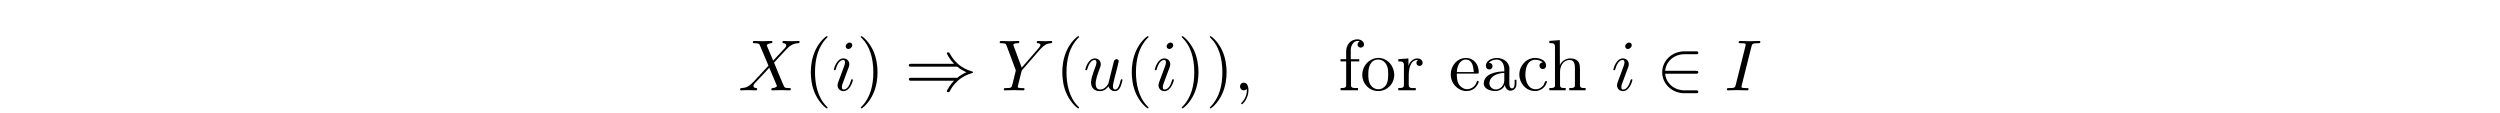
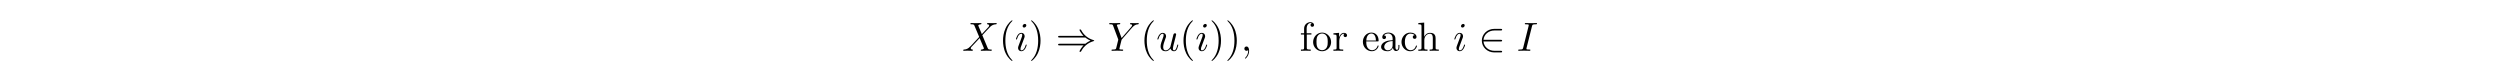
- <svg xmlns="http://www.w3.org/2000/svg" xmlns:xlink="http://www.w3.org/1999/xlink" version="1.1" width="344.711pt" height="15.446pt" viewBox="-.5 -14.946 344.711 15.446">
+ <svg xmlns="http://www.w3.org/2000/svg" xmlns:xlink="http://www.w3.org/1999/xlink" version="1.1" width="613pt" height="15.446pt" viewBox="-.5 -14.946 613 15.446">
  <defs>
-     <path id="g10-97" d="m1.116-3.796c.249-.309 .687-.448 1.056-.448c.737 0 1.066 .667 1.066 1.375v.259c-1.146 0-2.829 .359-2.829 1.664v.08c.08 .767 1.046 .966 1.614 .966c.508 0 1.156-.339 1.285-.847h.01c.06 .428 .329 .797 .777 .797c.408 0 .767-.329 .817-.777v-.727h-.249v.508c0 .269-.05 .677-.359 .677c-.319 0-.369-.389-.369-.658v-1.664c0-.13 .01-.249 .01-.379c0-.966-.907-1.494-1.733-1.494c-.628 0-1.514 .309-1.514 1.106c0 .289 .209 .478 .468 .478c.279 0 .448-.219 .448-.458c0-.289-.229-.458-.498-.458zm2.122 1.395v1.006c0 .687-.478 1.235-1.126 1.275h-.04c-.468 0-.887-.369-.887-.847v-.05c.07-1.006 1.196-1.355 2.052-1.385z" />
-     <path id="g10-99" d="m3.577-3.856c-.259 .02-.468 .179-.468 .458c0 .269 .189 .458 .458 .458c.299 0 .458-.219 .458-.498v-.06c-.1-.727-.946-.966-1.524-.966c-1.215 0-2.172 1.066-2.172 2.301c0 1.126 .877 2.262 2.162 2.262c.658 0 1.305-.359 1.574-1.056c.02-.06 .07-.149 .07-.219s-.05-.12-.12-.12c-.149 0-.239 .379-.309 .508c-.239 .389-.648 .628-1.096 .638c-1.066 0-1.395-1.066-1.445-1.853v-.12c0-.797 .189-1.993 1.285-2.092h.08c.369 0 .757 .11 1.046 .359z" />
-     <path id="g10-101" d="m1.116-2.311h2.869c.11 0 .159-.07 .159-.179c0-1.056-.648-1.973-1.763-1.973c-1.225 0-2.102 1.086-2.102 2.271c0 .917 .508 1.733 1.385 2.132c.229 .1 .498 .159 .747 .159h.03c.767 0 1.405-.428 1.674-1.196c.01-.03 .01-.07 .01-.1c0-.07-.04-.12-.11-.12c-.149 0-.209 .329-.269 .438c-.249 .438-.727 .727-1.245 .727c-.369 0-.687-.209-.956-.478c-.399-.458-.428-1.106-.428-1.684zm.01-.209c0-.767 .408-1.724 1.225-1.724h.05c.976 .09 .966 1.126 1.066 1.724h-2.341z" />
-     <path id="g10-102" d="m1.106-4.294h-.777v.309h.777v3.298c0 .339-.289 .369-.588 .369h-.179v.309h2.401v-.309h-.319c-.219 0-.448-.01-.568-.12c-.08-.09-.08-.219-.08-.339v-3.208h1.136v-.309h-1.166v-1.305c0-.548 .379-1.215 .917-1.215c.1 0 .239 .02 .319 .08c-.189 .05-.299 .229-.299 .418c0 .259 .199 .428 .438 .428c.259 0 .448-.199 .448-.418c0-.478-.498-.727-.907-.727c-.907 0-1.554 .707-1.554 1.674v1.066z" />
-     <path id="g10-104" d="m.319-6.814v.309h.149c.369 0 .628 .04 .628 .518v5.031c0 .07 .01 .139 .01 .219c0 .379-.269 .418-.548 .418h-.239v.309h2.252v-.309h-.259c-.279 0-.518-.04-.518-.408v-1.823c0-.717 .369-1.634 1.355-1.634c.638 0 .697 .687 .697 1.116v2.381c0 .339-.289 .369-.598 .369h-.179v.309h2.252v-.309h-.249c-.269 0-.528-.04-.528-.379v-2.182c0-.329-.01-.658-.159-.956c-.239-.438-.737-.568-1.196-.568c-.578 0-1.225 .389-1.415 .946l-.01-3.467l-1.445 .11z" />
-     <path id="g10-111" d="m2.341-4.463c-1.255 .13-2.062 1.186-2.062 2.341c0 1.126 .887 2.222 2.212 2.222c1.196 0 2.202-.976 2.202-2.232c0-1.186-.897-2.341-2.222-2.341c-.04 0-.09 .01-.13 .01zm-1.225 2.57v-.438c0-.757 .239-1.913 1.365-1.913c.807 0 1.265 .677 1.355 1.435c.02 .219 .02 .428 .02 .648c0 .648-.07 1.455-.707 1.823c-.199 .13-.418 .189-.648 .189c-.727 0-1.235-.568-1.345-1.345c-.02-.13-.02-.269-.04-.399z" />
-     <path id="g10-114" d="m.269-4.294v.309h.149c.329 0 .628 .03 .628 .498v2.75c0 .408-.279 .418-.717 .418h-.06v.309h2.411v-.309c-.12 0-.259 .01-.379 .01c-.319 0-.588-.05-.588-.418v-1.325c0-.847 .199-2.132 1.176-2.132c.04 0 .07 0 .11 .01v.01c-.149 .06-.229 .219-.229 .379c0 .229 .149 .389 .379 .428c.289 0 .478-.179 .478-.428c0-.399-.379-.618-.737-.618c-.588 0-1.116 .528-1.215 1.066l-.01-1.066l-1.395 .11z" />
+     <path id="g10-97" d="m4.812-.887v-.558h-.249v.558c0 .578-.249 .638-.359 .638c-.329 0-.369-.448-.369-.498v-1.993c0-.418 0-.807-.359-1.176c-.389-.389-.887-.548-1.365-.548c-.817 0-1.504 .468-1.504 1.126c0 .299 .199 .468 .458 .468c.279 0 .458-.199 .458-.458c0-.12-.05-.448-.508-.458c.269-.349 .757-.458 1.076-.458c.488 0 1.056 .389 1.056 1.275v.369c-.508 .03-1.205 .06-1.833 .359c-.747 .339-.996 .857-.996 1.295c0 .807 .966 1.056 1.594 1.056c.658 0 1.116-.399 1.305-.867c.04 .399 .309 .817 .777 .817c.209 0 .817-.139 .817-.946zm-1.664-.508c0 .946-.717 1.285-1.166 1.285c-.488 0-.897-.349-.897-.847c0-.548 .418-1.375 2.062-1.435v.996z" />
+     <path id="g10-99" d="m4.134-1.186c0-.1-.1-.1-.13-.1c-.09 0-.11 .04-.13 .1c-.289 .927-.936 1.046-1.305 1.046c-.528 0-1.405-.428-1.405-2.032c0-1.624 .817-2.042 1.345-2.042c.09 0 .717 .01 1.066 .369c-.408 .03-.468 .329-.468 .458c0 .259 .179 .458 .458 .458c.259 0 .458-.169 .458-.468c0-.677-.757-1.066-1.524-1.066c-1.245 0-2.162 1.076-2.162 2.311c0 1.275 .986 2.262 2.142 2.262c1.335 0 1.654-1.196 1.654-1.295z" />
+     <path id="g10-101" d="m4.134-1.186c0-.1-.08-.12-.13-.12c-.09 0-.11 .06-.13 .139c-.349 1.026-1.245 1.026-1.345 1.026c-.498 0-.897-.299-1.126-.667c-.299-.478-.299-1.136-.299-1.494h2.78c.219 0 .249 0 .249-.209c0-.986-.538-1.953-1.783-1.953c-1.156 0-2.072 1.026-2.072 2.271c0 1.335 1.046 2.301 2.192 2.301c1.215 0 1.664-1.106 1.664-1.295zm-.658-1.325h-2.361c.06-1.484 .897-1.733 1.235-1.733c1.026 0 1.126 1.345 1.126 1.733z" />
+     <path id="g10-102" d="m3.557-6.326c0-.369-.369-.697-.897-.697c-.697 0-1.544 .528-1.544 1.584v1.146h-.787v.309h.787v3.228c0 .448-.11 .448-.777 .448v.309l1.136-.03c.399 0 .867 0 1.265 .03v-.309h-.209c-.737 0-.757-.11-.757-.468v-3.208h1.136v-.309h-1.166v-1.156c0-.877 .478-1.355 .917-1.355c.03 0 .179 0 .329 .07c-.12 .04-.299 .169-.299 .418c0 .229 .159 .428 .428 .428c.289 0 .438-.199 .438-.438z" />
+     <path id="g10-104" d="m5.33 0v-.309c-.518 0-.767 0-.777-.299v-1.903c0-.857 0-1.166-.309-1.524c-.139-.169-.468-.369-1.046-.369c-.837 0-1.275 .598-1.435 .956h-.01v-3.467l-1.435 .11v.309c.697 0 .777 .07 .777 .558v5.181c0 .448-.11 .448-.777 .448v.309l1.126-.03l1.116 .03v-.309c-.667 0-.777 0-.777-.448v-1.833c0-1.036 .707-1.594 1.345-1.594c.628 0 .737 .538 .737 1.106v2.321c0 .448-.11 .448-.777 .448v.309l1.126-.03l1.116 .03z" />
+     <path id="g10-111" d="m4.692-2.132c0-1.275-.996-2.331-2.202-2.331c-1.245 0-2.212 1.086-2.212 2.331c0 1.285 1.036 2.242 2.202 2.242c1.205 0 2.212-.976 2.212-2.242zm-.827-.08c0 .359 0 .897-.219 1.335c-.219 .448-.658 .737-1.156 .737c-.428 0-.867-.209-1.136-.667c-.249-.438-.249-1.046-.249-1.405c0-.389 0-.927 .239-1.365c.269-.458 .737-.667 1.136-.667c.438 0 .867 .219 1.126 .648s.259 1.006 .259 1.385z" />
+     <path id="g10-114" d="m3.626-3.796c0-.319-.309-.608-.737-.608c-.727 0-1.086 .667-1.225 1.096v-1.096l-1.385 .11v.309c.697 0 .777 .07 .777 .558v2.67c0 .448-.11 .448-.777 .448v.309l1.136-.03c.399 0 .867 0 1.265 .03v-.309h-.209c-.737 0-.757-.11-.757-.468v-1.534c0-.986 .418-1.873 1.176-1.873c.07 0 .09 0 .11 .01c-.03 .01-.229 .13-.229 .389c0 .279 .209 .428 .428 .428c.179 0 .428-.12 .428-.438z" />
    <path id="g16-40" d="m3.298 2.391c0-.03 0-.05-.169-.219c-1.245-1.255-1.564-3.138-1.564-4.663c0-1.733 .379-3.467 1.604-4.712c.13-.12 .13-.139 .13-.169c0-.07-.04-.1-.1-.1c-.1 0-.996 .677-1.584 1.943c-.508 1.096-.628 2.202-.628 3.039c0 .777 .11 1.983 .658 3.108c.598 1.225 1.455 1.873 1.554 1.873c.06 0 .1-.03 .1-.1z" />
    <path id="g16-41" d="m2.879-2.491c0-.777-.11-1.983-.658-3.108c-.598-1.225-1.455-1.873-1.554-1.873c-.06 0-.1 .04-.1 .1c0 .03 0 .05 .189 .229c.976 .986 1.544 2.57 1.544 4.653c0 1.704-.369 3.457-1.604 4.712c-.13 .12-.13 .139-.13 .169c0 .06 .04 .1 .1 .1c.1 0 .996-.677 1.584-1.943c.508-1.096 .628-2.202 .628-3.039z" />
    <path id="g11-41" d="m7.233-3.258c.418 .359 .927 .618 1.255 .767c-.359 .159-.847 .418-1.255 .767h-6.326c-.169 0-.359 0-.359 .199s.179 .199 .349 .199h5.888c-.478 .458-.996 1.335-.996 1.465c0 .11 .13 .11 .189 .11c.08 0 .149 0 .189-.08c.209-.379 .488-.907 1.136-1.484c.687-.608 1.355-.877 1.873-1.026c.169-.06 .179-.07 .199-.09c.02-.01 .02-.04 .02-.06s0-.04-.01-.06l-.03-.02c-.02-.01-.03-.02-.219-.08c-1.345-.399-2.341-1.305-2.899-2.371c-.11-.199-.12-.209-.259-.209c-.06 0-.189 0-.189 .11c0 .13 .508 .996 .996 1.465h-5.888c-.169 0-.349 0-.349 .199s.189 .199 .359 .199h6.326z" />
    <path id="g11-50" d="m5.46-2.291c.169 0 .349 0 .349-.199s-.179-.199-.349-.199h-4.224c.12-1.335 1.265-2.291 2.67-2.291h1.554c.169 0 .349 0 .349-.199s-.179-.199-.349-.199h-1.574c-1.704 0-3.059 1.295-3.059 2.889s1.355 2.889 3.059 2.889h1.574c.169 0 .349 0 .349-.199s-.179-.199-.349-.199h-1.554c-1.405 0-2.55-.956-2.67-2.291h4.224z" />
    <path id="g13-59" d="m2.022-.01c0-.658-.249-1.046-.638-1.046c-.329 0-.528 .249-.528 .528c0 .269 .199 .528 .528 .528c.12 0 .249-.04 .349-.13c.03-.02 .04-.03 .05-.03s.02 .01 .02 .149c0 .737-.349 1.335-.677 1.664c-.11 .11-.11 .13-.11 .159c0 .07 .05 .11 .1 .11c.11 0 .907-.767 .907-1.933z" />
    <path id="g13-73" d="m3.726-6.037c.09-.359 .12-.458 .907-.458c.239 0 .319 0 .319-.189c0-.12-.11-.12-.149-.12c-.289 0-1.026 .03-1.315 .03c-.299 0-1.026-.03-1.325-.03c-.07 0-.199 0-.199 .199c0 .11 .09 .11 .279 .11c.418 0 .687 0 .687 .189c0 .05 0 .07-.02 .159l-1.345 5.37c-.09 .369-.12 .468-.907 .468c-.229 0-.319 0-.319 .199c0 .11 .12 .11 .149 .11c.289 0 1.016-.03 1.305-.03c.299 0 1.036 .03 1.335 .03c.08 0 .199 0 .199-.189c0-.12-.08-.12-.299-.12c-.179 0-.229 0-.428-.02c-.209-.02-.249-.06-.249-.169c0-.08 .02-.159 .04-.229l1.335-5.31z" />
    <path id="g13-88" d="m4.832-4.095l-.837-1.983c-.03-.08-.05-.12-.05-.13c0-.06 .169-.249 .588-.289c.1-.01 .199-.02 .199-.189c0-.12-.12-.12-.149-.12c-.408 0-.837 .03-1.255 .03c-.249 0-.867-.03-1.116-.03c-.06 0-.179 0-.179 .199c0 .11 .1 .11 .229 .11c.598 0 .658 .1 .747 .319l1.176 2.78l-2.102 2.262l-.13 .11c-.488 .528-.956 .687-1.465 .717c-.13 .01-.219 .01-.219 .199c0 .01 0 .11 .13 .11c.299 0 .628-.03 .936-.03c.369 0 .757 .03 1.116 .03c.06 0 .179 0 .179-.199c0-.1-.1-.11-.12-.11c-.09-.01-.399-.03-.399-.309c0-.159 .149-.319 .269-.448l1.016-1.076l.897-.976l1.006 2.381c.04 .11 .05 .12 .05 .139c0 .08-.189 .249-.578 .289c-.11 .01-.199 .02-.199 .189c0 .12 .11 .12 .149 .12c.279 0 .976-.03 1.255-.03c.249 0 .857 .03 1.106 .03c.07 0 .189 0 .189-.189c0-.12-.1-.12-.179-.12c-.667-.01-.687-.04-.857-.438c-.389-.927-1.056-2.481-1.285-3.078c.677-.697 1.724-1.883 2.042-2.162c.289-.239 .667-.478 1.265-.508c.13-.01 .219-.01 .219-.199c0-.01 0-.11-.13-.11c-.299 0-.628 .03-.936 .03c-.369 0-.747-.03-1.106-.03c-.06 0-.189 0-.189 .199c0 .07 .05 .1 .12 .11c.09 .01 .399 .03 .399 .309c0 .139-.11 .269-.189 .359l-1.614 1.733z" />
    <path id="g13-89" d="m5.948-5.669l.139-.139c.299-.299 .628-.638 1.305-.687c.11-.01 .199-.01 .199-.189c0-.08-.05-.12-.13-.12c-.259 0-.548 .03-.817 .03c-.329 0-.677-.03-.996-.03c-.06 0-.189 0-.189 .189c0 .11 .1 .12 .149 .12c.07 0 .359 .02 .359 .229c0 .169-.229 .428-.269 .478l-2.311 2.66l-1.096-2.959c-.06-.139-.06-.159-.06-.169c0-.239 .488-.239 .588-.239c.139 0 .239 0 .239-.199c0-.11-.12-.11-.149-.11c-.279 0-.976 .03-1.255 .03c-.249 0-.867-.03-1.116-.03c-.06 0-.189 0-.189 .199c0 .11 .1 .11 .229 .11c.598 0 .638 .09 .727 .339l1.225 3.278c.01 .03 .04 .139 .04 .169s-.399 1.634-.448 1.813c-.13 .548-.139 .578-.936 .588c-.189 0-.269 0-.269 .199c0 .11 .12 .11 .139 .11c.279 0 .976-.03 1.255-.03s.996 .03 1.275 .03c.07 0 .189 0 .189-.199c0-.11-.09-.11-.279-.11c-.02 0-.209 0-.379-.02c-.209-.02-.269-.04-.269-.159c0-.07 .09-.418 .139-.628l.349-1.405c.05-.189 .06-.219 .139-.309l2.471-2.839z" />
    <path id="g13-105" d="m2.829-6.227c0-.199-.139-.359-.369-.359c-.269 0-.538 .259-.538 .528c0 .189 .139 .359 .379 .359c.229 0 .528-.229 .528-.528zm-.757 3.746c.12-.289 .12-.309 .219-.578c.08-.199 .13-.339 .13-.528c0-.448-.319-.817-.817-.817c-.936 0-1.315 1.445-1.315 1.534c0 .1 .1 .1 .12 .1c.1 0 .11-.02 .159-.179c.269-.936 .667-1.235 1.006-1.235c.08 0 .249 0 .249 .319c0 .209-.07 .418-.11 .518c-.08 .259-.528 1.415-.687 1.843c-.1 .259-.229 .588-.229 .797c0 .468 .339 .817 .817 .817c.936 0 1.305-1.445 1.305-1.534c0-.1-.09-.1-.12-.1c-.1 0-.1 .03-.149 .179c-.179 .628-.508 1.235-1.016 1.235c-.169 0-.239-.1-.239-.329c0-.249 .06-.389 .289-.996l.389-1.046z" />
    <path id="g13-117" d="m3.487-.558c.11 .408 .458 .667 .887 .667c.349 0 .578-.229 .737-.548c.169-.359 .299-.966 .299-.986c0-.1-.09-.1-.12-.1c-.1 0-.11 .04-.139 .179c-.139 .558-.329 1.235-.747 1.235c-.209 0-.309-.13-.309-.458c0-.219 .12-.687 .199-1.036l.279-1.076c.03-.149 .13-.528 .169-.677c.05-.229 .149-.608 .149-.667c0-.179-.139-.269-.289-.269c-.05 0-.309 .01-.389 .349c-.189 .727-.628 2.471-.747 2.999c-.01 .04-.408 .837-1.136 .837c-.518 0-.618-.448-.618-.817c0-.558 .279-1.345 .538-2.032c.12-.299 .169-.438 .169-.628c0-.448-.319-.817-.817-.817c-.946 0-1.315 1.445-1.315 1.534c0 .1 .1 .1 .12 .1c.1 0 .11-.02 .159-.179c.249-.867 .628-1.235 1.006-1.235c.09 0 .249 .01 .249 .329c0 .239-.11 .528-.169 .677c-.369 .986-.578 1.604-.578 2.092c0 .946 .687 1.196 1.225 1.196c.658 0 1.016-.448 1.186-.667z" />
  </defs>
-   <g id="page916">
+   <g id="page868">
    <g fill="currentColor">
-       <use x="101.277" y="-2.491" xlink:href="#g13-88" />
-       <use x="110.312" y="-2.491" xlink:href="#g16-40" />
-       <use x="114.187" y="-2.491" xlink:href="#g13-105" />
-       <use x="117.619" y="-2.491" xlink:href="#g16-41" />
-       <use x="124.261" y="-2.491" xlink:href="#g11-41" />
-       <use x="136.991" y="-2.491" xlink:href="#g13-89" />
-       <use x="144.988" y="-2.491" xlink:href="#g16-40" />
-       <use x="148.863" y="-2.491" xlink:href="#g13-117" />
-       <use x="154.566" y="-2.491" xlink:href="#g16-40" />
-       <use x="158.44" y="-2.491" xlink:href="#g13-105" />
-       <use x="161.873" y="-2.491" xlink:href="#g16-41" />
-       <use x="165.747" y="-2.491" xlink:href="#g16-41" />
-       <use x="169.621" y="-2.491" xlink:href="#g13-59" />
-       <use x="184.009" y="-2.491" xlink:href="#g10-102" />
-       <use x="187.053" y="-2.491" xlink:href="#g10-111" />
-       <use x="192.033" y="-2.491" xlink:href="#g10-114" />
-       <use x="199.254" y="-2.491" xlink:href="#g10-101" />
-       <use x="203.681" y="-2.491" xlink:href="#g10-97" />
-       <use x="208.661" y="-2.491" xlink:href="#g10-99" />
-       <use x="212.811" y="-2.491" xlink:href="#g10-104" />
-       <use x="221.665" y="-2.491" xlink:href="#g13-105" />
-       <use x="227.864" y="-2.491" xlink:href="#g11-50" />
-       <use x="237.273" y="-2.491" xlink:href="#g13-73" />
+       <use x="235.415" y="-2.491" xlink:href="#g13-88" />
+       <use x="244.451" y="-2.491" xlink:href="#g16-40" />
+       <use x="248.325" y="-2.491" xlink:href="#g13-105" />
+       <use x="251.758" y="-2.491" xlink:href="#g16-41" />
+       <use x="258.399" y="-2.491" xlink:href="#g11-41" />
+       <use x="271.129" y="-2.491" xlink:href="#g13-89" />
+       <use x="279.127" y="-2.491" xlink:href="#g16-40" />
+       <use x="283.001" y="-2.491" xlink:href="#g13-117" />
+       <use x="288.705" y="-2.491" xlink:href="#g16-40" />
+       <use x="292.579" y="-2.491" xlink:href="#g13-105" />
+       <use x="296.011" y="-2.491" xlink:href="#g16-41" />
+       <use x="299.886" y="-2.491" xlink:href="#g16-41" />
+       <use x="303.76" y="-2.491" xlink:href="#g13-59" />
+       <use x="318.15" y="-2.491" xlink:href="#g10-102" />
+       <use x="321.195" y="-2.491" xlink:href="#g10-111" />
+       <use x="326.176" y="-2.491" xlink:href="#g10-114" />
+       <use x="333.399" y="-2.491" xlink:href="#g10-101" />
+       <use x="337.827" y="-2.491" xlink:href="#g10-97" />
+       <use x="342.808" y="-2.491" xlink:href="#g10-99" />
+       <use x="346.959" y="-2.491" xlink:href="#g10-104" />
+       <use x="355.815" y="-2.491" xlink:href="#g13-105" />
+       <use x="362.014" y="-2.491" xlink:href="#g11-50" />
+       <use x="371.423" y="-2.491" xlink:href="#g13-73" />
    </g>
  </g>
</svg>
